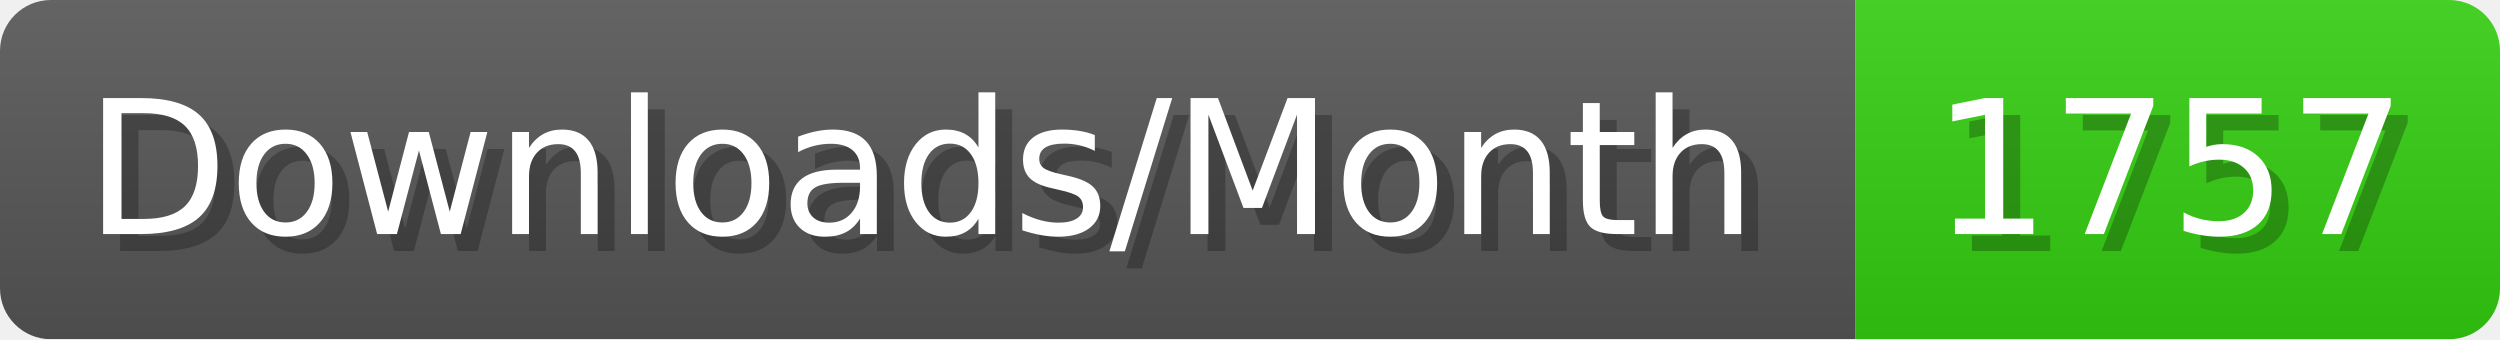
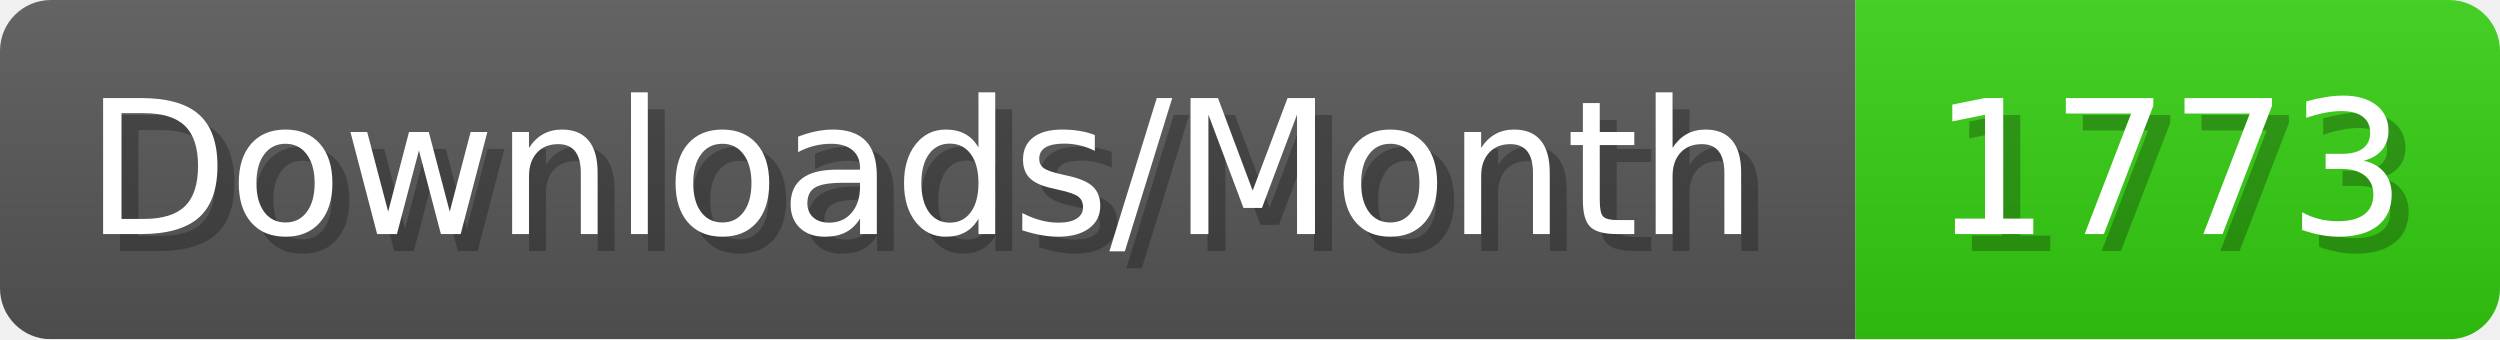
- <svg xmlns="http://www.w3.org/2000/svg" width="147.4" height="20" viewBox="0 0 1474 200" role="img" aria-label="Downloads/Month: 1757">
+ <svg xmlns="http://www.w3.org/2000/svg" width="147.4" height="20" viewBox="0 0 1474 200" role="img" aria-label="Downloads/Month: 1773">
  <linearGradient id="YlXUI" x2="0" y2="100%">
    <stop offset="0" stop-opacity=".1" stop-color="#EEE" />
    <stop offset="1" stop-opacity=".1" />
  </linearGradient>
  <mask id="JHhop">
    <rect width="1474" height="200" rx="30" fill="#FFF" />
  </mask>
  <g mask="url(#JHhop)">
    <rect width="1094" height="200" fill="#555" />
    <rect width="380" height="200" fill="#3C1" x="1094" />
    <rect width="1474" height="200" fill="url(#YlXUI)" />
  </g>
  <g aria-hidden="true" fill="#fff" text-anchor="start" font-family="Verdana,DejaVu Sans,sans-serif" font-size="110">
    <text x="60" y="148" textLength="994" fill="#000" opacity="0.25">Downloads/Month</text>
    <text x="50" y="138" textLength="994">Downloads/Month</text>
-     <text x="1149" y="148" textLength="280" fill="#000" opacity="0.25">1757</text>
-     <text x="1139" y="138" textLength="280">1757</text>
+     <text x="1149" y="148" textLength="280" fill="#000" opacity="0.25">1773</text>
+     <text x="1139" y="138" textLength="280">1773</text>
  </g>
</svg>
